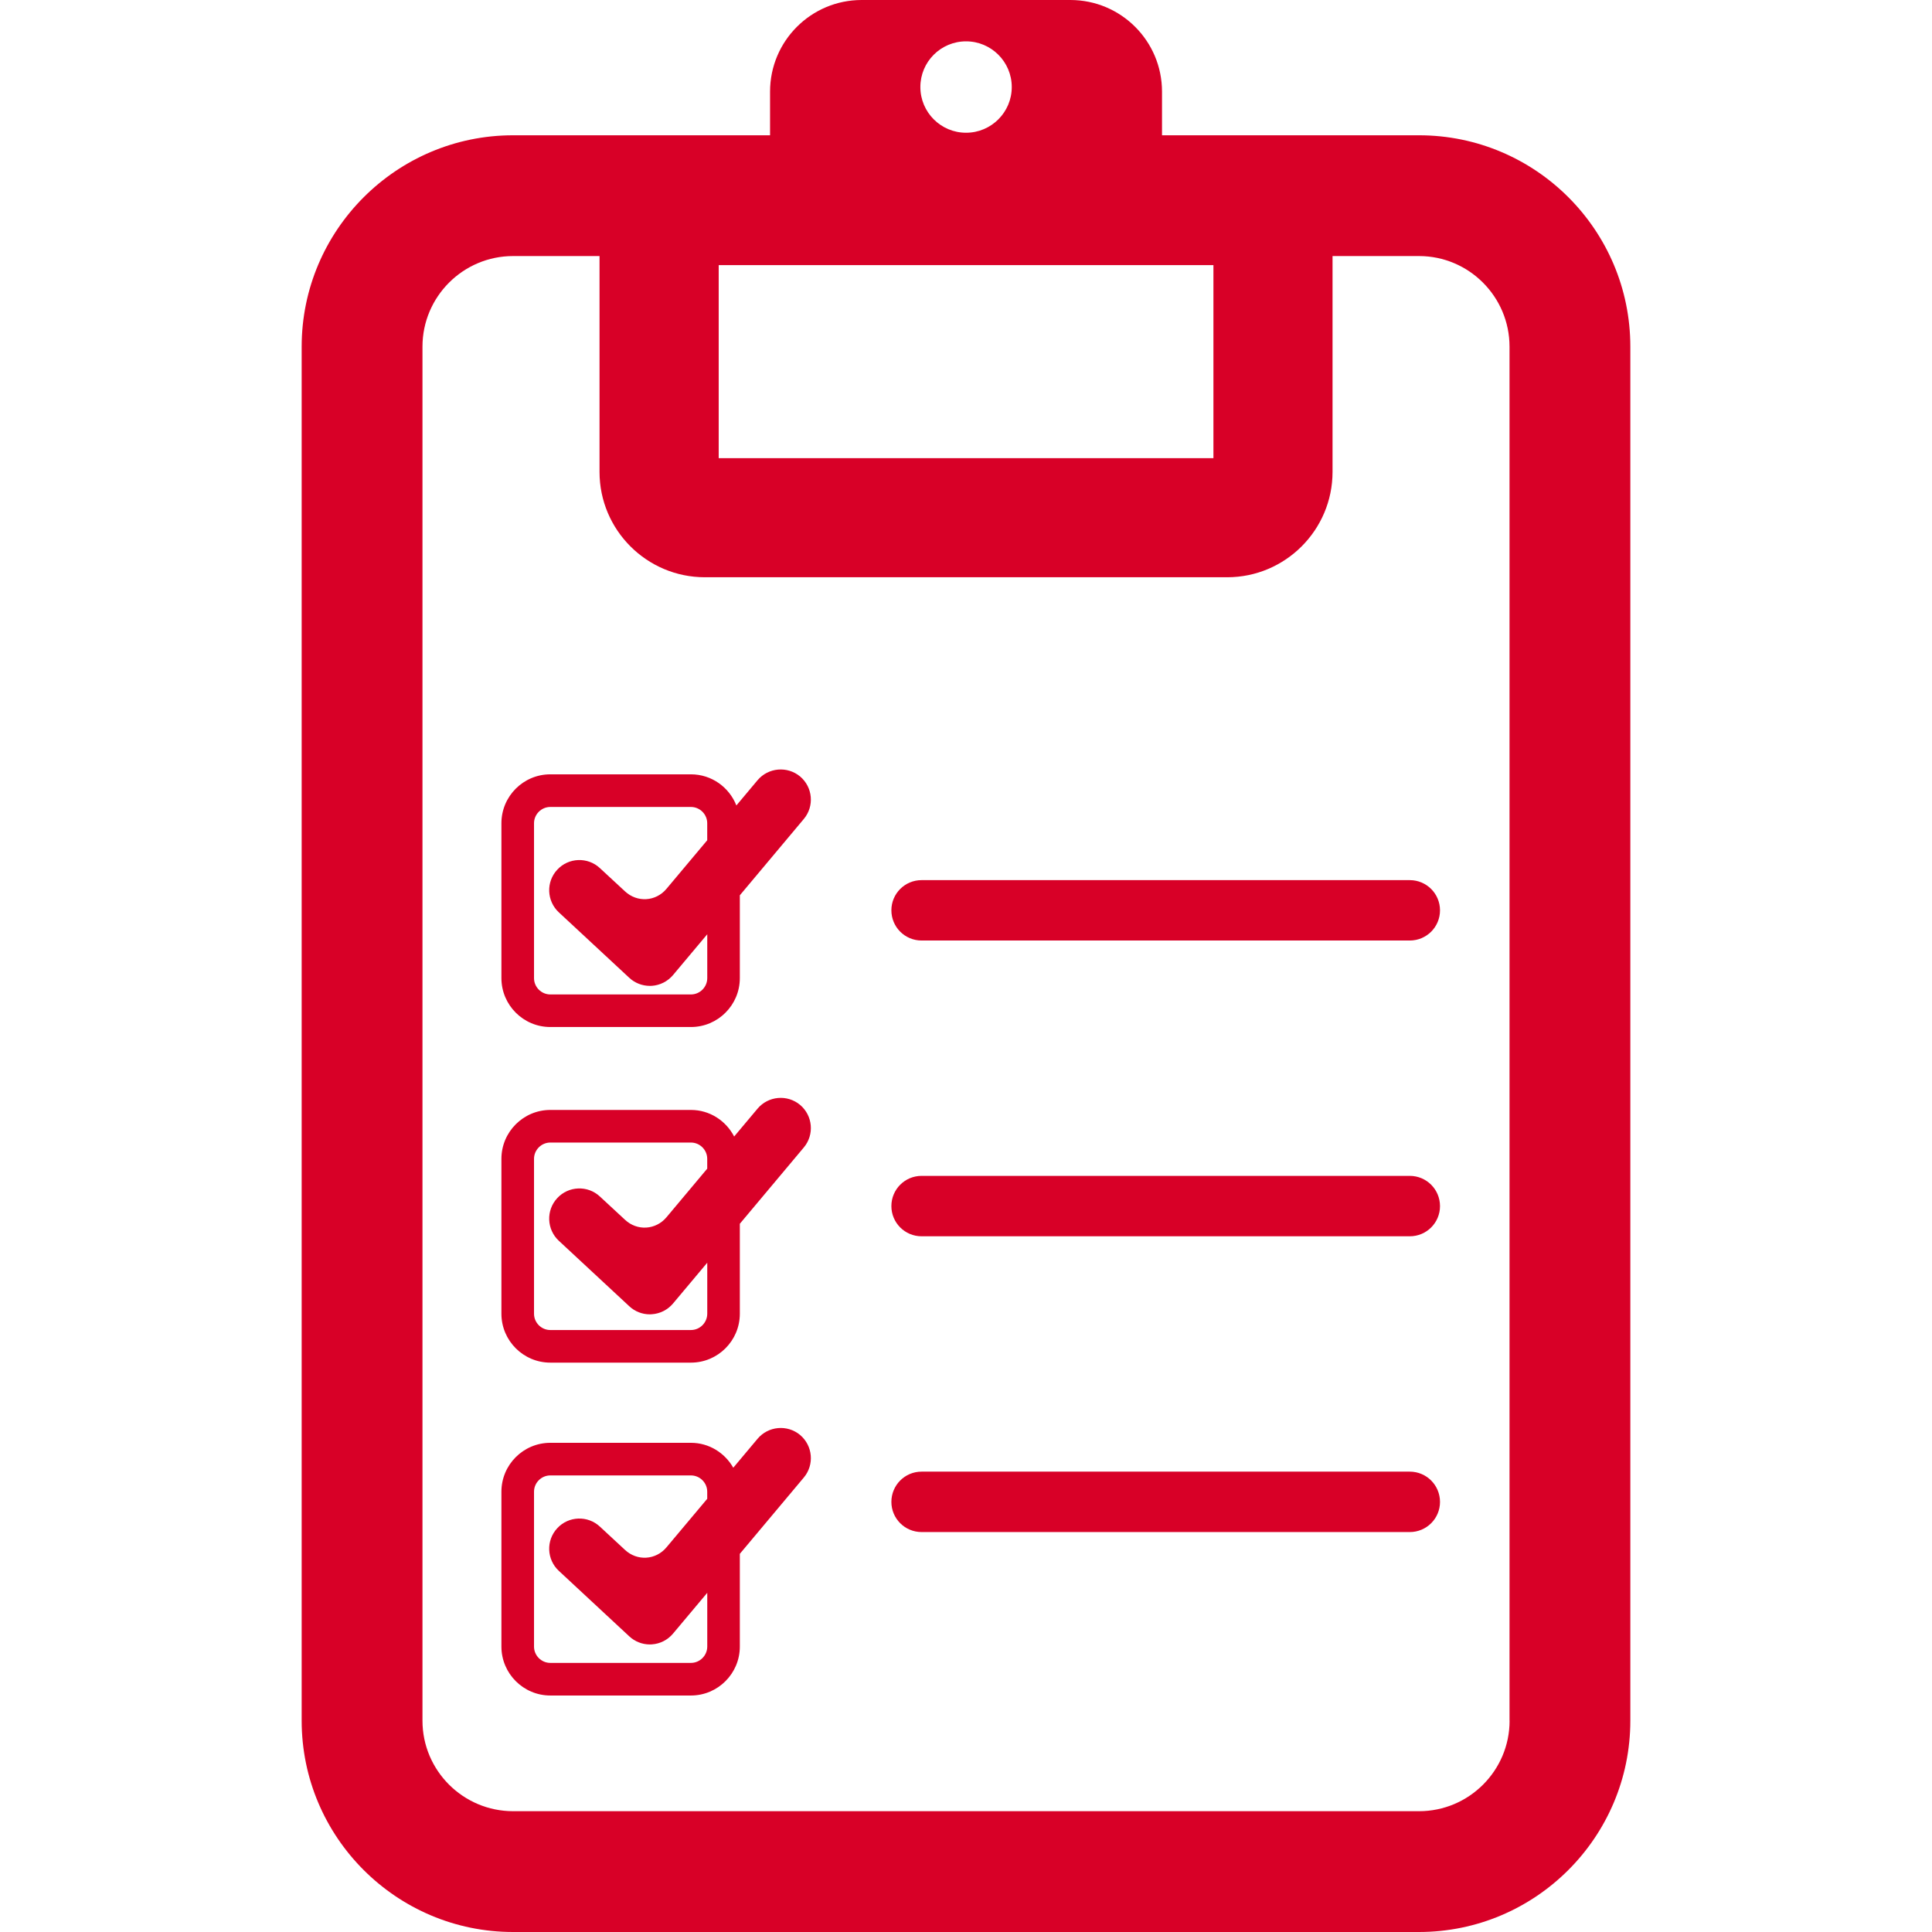
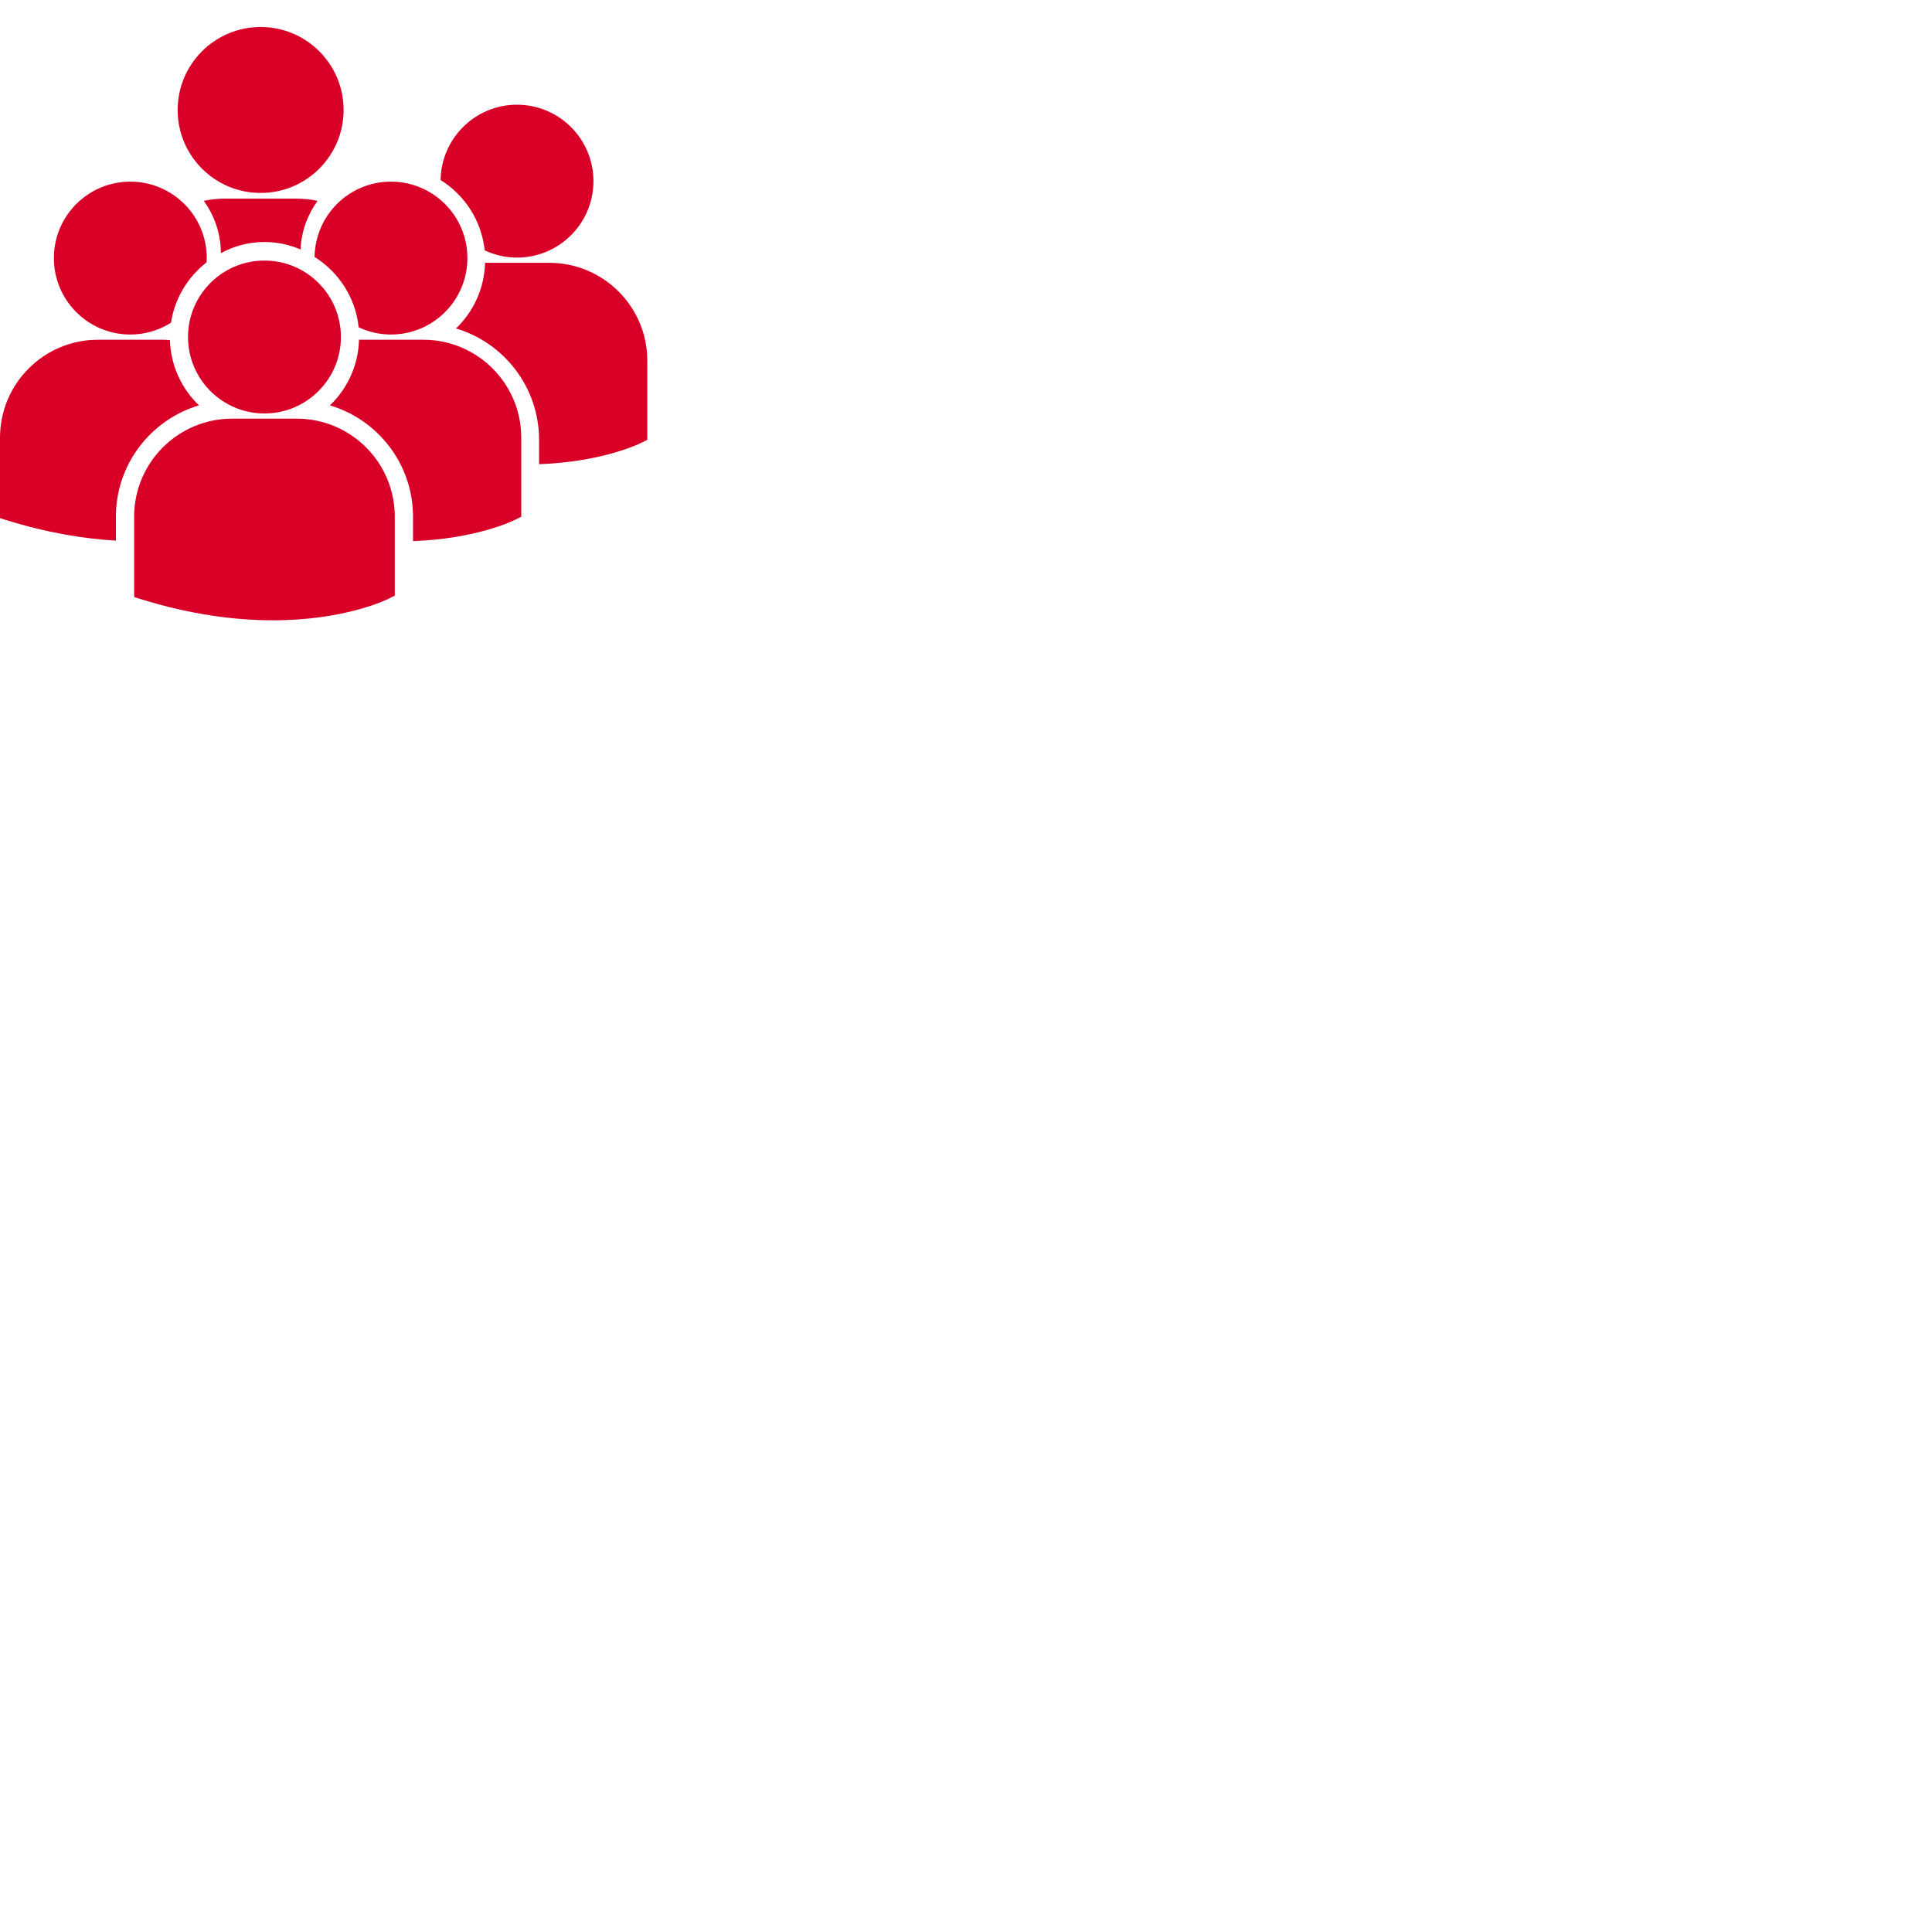
- <svg xmlns="http://www.w3.org/2000/svg" version="1.1" id="Capa_1" x="0px" y="0px" viewBox="0 0 59.253 59.253" style="enable-background:new 0 0 59.253 59.253;" xml:space="preserve" width="512px" height="512px">
+ <svg xmlns="http://www.w3.org/2000/svg" version="1.1" id="Capa_1" x="0px" y="0px" width="512px" height="512px" viewBox="0 0 1600 1600" style="enable-background:new 0 0 536.071 536.07;" xml:space="preserve">
  <g>
-     <g>
-       <path d="M43.519,4.149h-7.881V2.81c0-1.552-1.259-2.81-2.811-2.81h-6.4c-1.553,0-2.81,1.258-2.81,2.81    v1.339h-7.881c-3.575,0-6.484,2.909-6.484,6.483v42.14c0,3.573,2.909,6.481,6.484,6.481h27.782c3.574,0,6.483-2.908,6.483-6.481    v-42.14C50.003,7.058,47.096,4.149,43.519,4.149z M29.628,1.268c0.774,0,1.402,0.628,1.402,1.402c0,0.773-0.628,1.401-1.402,1.401    s-1.401-0.628-1.401-1.401C28.226,1.896,28.853,1.268,29.628,1.268z M22.042,8.131h15.173v5.921H22.042V8.131z M43.521,55.548    H15.737c-1.533,0-2.78-1.246-2.78-2.776v-42.14c0-1.532,1.247-2.779,2.78-2.779h2.65v6.62c0,1.782,1.449,3.231,3.232,3.231h16.018    c1.782,0,3.231-1.449,3.231-3.231v-6.62h2.651c1.531,0,2.777,1.247,2.777,2.779v42.14h0.002    C46.299,54.302,45.053,55.548,43.521,55.548z" fill="#D80027" />
-       <path d="M23.233,23.929l-0.649,0.774c-0.219-0.558-0.759-0.955-1.394-0.955h-4.312    c-0.827,0-1.5,0.673-1.5,1.5v4.75c0,0.827,0.673,1.5,1.5,1.5h4.312c0.827,0,1.5-0.673,1.5-1.5v-2.54l1.962-2.34    c0.329-0.392,0.277-0.975-0.114-1.305C24.145,23.488,23.562,23.539,23.233,23.929z M21.691,29.999L21.691,29.999    c-0.001,0.275-0.226,0.5-0.501,0.5h-4.312c-0.275,0-0.5-0.226-0.5-0.5v-4.75c0-0.275,0.225-0.5,0.5-0.5h4.312    c0.275,0,0.5,0.225,0.5,0.5v0.521l-1.249,1.489c-0.328,0.393-0.898,0.427-1.272,0.079l-0.77-0.713    c-0.373-0.349-0.963-0.327-1.308,0.048c-0.349,0.374-0.326,0.96,0.049,1.309l2.16,2.007c0.171,0.16,0.398,0.247,0.63,0.247    c0.02,0,0.037,0,0.059-0.001c0.253-0.017,0.488-0.136,0.651-0.329l1.051-1.253C21.691,28.653,21.691,29.999,21.691,29.999z" fill="#D80027" />
-       <path d="M23.233,34.002l-0.717,0.854c-0.249-0.481-0.747-0.815-1.326-0.815h-4.312    c-0.827,0-1.5,0.674-1.5,1.5v4.75c0,0.827,0.673,1.5,1.5,1.5h4.312c0.827,0,1.5-0.673,1.5-1.5v-2.759l1.962-2.34    c0.329-0.392,0.277-0.976-0.114-1.306C24.145,33.559,23.562,33.611,23.233,34.002z M21.691,40.291L21.691,40.291    c-0.001,0.275-0.226,0.5-0.501,0.5h-4.312c-0.275,0-0.5-0.225-0.5-0.5v-4.75c0-0.274,0.225-0.5,0.5-0.5h4.312    c0.275,0,0.5,0.226,0.5,0.5v0.301l-1.249,1.49c-0.328,0.391-0.898,0.428-1.272,0.078l-0.77-0.713    c-0.373-0.35-0.963-0.327-1.308,0.048c-0.349,0.375-0.326,0.962,0.049,1.31l2.16,2.007c0.171,0.161,0.398,0.248,0.63,0.248    c0.02,0,0.037,0,0.059-0.003c0.253-0.016,0.488-0.135,0.651-0.328l1.051-1.253C21.691,38.726,21.691,40.291,21.691,40.291z" fill="#D80027" />
-       <path d="M23.233,44.127l-0.744,0.887c-0.258-0.453-0.74-0.764-1.299-0.764h-4.312    c-0.827,0-1.5,0.672-1.5,1.5v4.75c0,0.826,0.673,1.5,1.5,1.5h4.312c0.827,0,1.5-0.674,1.5-1.5v-2.845l1.962-2.34    c0.329-0.392,0.277-0.976-0.114-1.306C24.145,43.683,23.562,43.735,23.233,44.127z M21.691,50.5L21.691,50.5    C21.69,50.774,21.465,51,21.19,51h-4.312c-0.275,0-0.5-0.226-0.5-0.5v-4.75c0-0.275,0.225-0.5,0.5-0.5h4.312    c0.275,0,0.5,0.225,0.5,0.5v0.217l-1.249,1.488c-0.328,0.393-0.898,0.428-1.272,0.08l-0.77-0.714    c-0.373-0.349-0.963-0.327-1.308,0.048c-0.349,0.375-0.326,0.961,0.049,1.309l2.16,2.008c0.171,0.16,0.398,0.248,0.63,0.248    c0.02,0,0.037,0,0.059-0.002c0.253-0.016,0.488-0.135,0.651-0.329l1.051-1.253C21.691,48.85,21.691,50.5,21.691,50.5z" fill="#D80027" />
-       <path d="M43.236,26.993H28.265c-0.513,0-0.927,0.413-0.927,0.925c0,0.514,0.414,0.927,0.927,0.927h14.972    c0.513,0,0.927-0.413,0.927-0.927C44.163,27.406,43.749,26.993,43.236,26.993z" fill="#D80027" />
-       <path d="M43.236,36.063H28.265c-0.513,0-0.927,0.414-0.927,0.927c0,0.512,0.414,0.926,0.927,0.926h14.972    c0.513,0,0.927-0.414,0.927-0.926C44.163,36.477,43.749,36.063,43.236,36.063z" fill="#D80027" />
-       <path d="M43.236,45.134H28.265c-0.513,0-0.927,0.414-0.927,0.928c0,0.511,0.414,0.925,0.927,0.925h14.972    c0.513,0,0.927-0.414,0.927-0.925C44.163,45.548,43.749,45.134,43.236,45.134z" fill="#D80027" />
-     </g>
+     <path d="M147.128,91.076c0-37.95,30.766-68.716,68.721-68.716c37.95,0,68.719,30.766,68.719,68.716s-30.769,68.715-68.719,68.715   C177.894,159.792,147.128,129.026,147.128,91.076z M248.873,206.607c0.689-14.963,5.84-28.812,14.127-40.261   c-5.816-1.218-11.827-1.865-17.995-1.865h-58.304c-6.15,0-12.153,0.642-17.939,1.845c8.819,12.232,14.094,27.171,14.18,43.343   c10.72-5.896,23.02-9.253,36.085-9.253C229.625,200.416,239.714,202.624,248.873,206.607z M260.505,212.775   c19.96,12.517,33.957,33.688,36.517,58.274c8.133,3.801,17.171,5.994,26.746,5.994c34.968,0,63.311-28.346,63.311-63.313   c0-34.971-28.343-63.311-63.311-63.311C289.12,150.42,261.031,178.257,260.505,212.775z M219.026,342.411   c34.962,0,63.307-28.354,63.307-63.311c0-34.962-28.345-63.311-63.307-63.311c-34.965,0-63.322,28.348-63.322,63.311   C155.705,314.057,184.061,342.411,219.026,342.411z M245.882,346.72h-53.717c-44.697,0-81.069,36.369-81.069,81.072v65.703   l0.171,1.029l4.522,1.406c42.658,13.323,79.718,17.779,110.224,17.779c59.571,0,94.114-16.987,96.242-18.074l4.231-2.141h0.449   v-65.703C326.936,383.089,290.585,346.72,245.882,346.72z M350.638,281.364h-53.314c-0.579,21.332-9.683,40.542-24.081,54.35   c39.732,11.815,68.802,48.657,68.802,92.178v20.245c52.629-1.938,82.963-16.846,84.961-17.851l4.232-2.152h0.449v-65.715   C431.693,317.728,395.324,281.364,350.638,281.364z M364.889,149.069c19.961,12.519,33.957,33.691,36.511,58.277   c8.134,3.801,17.171,5.99,26.746,5.99c34.975,0,63.316-28.342,63.316-63.304c0-34.972-28.342-63.311-63.316-63.311   C393.503,86.717,365.416,114.56,364.889,149.069z M455.01,217.658h-53.303c-0.579,21.332-9.682,40.542-24.08,54.349   c39.731,11.811,68.801,48.658,68.801,92.179v20.245c52.624-1.934,82.964-16.84,84.962-17.852l4.226-2.145h0.455v-65.723   C536.077,254.024,499.708,217.658,455.01,217.658z M107.937,277.044c12.386,0,23.903-3.618,33.67-9.777   c3.106-20.241,13.958-37.932,29.454-49.975c0.065-1.188,0.174-2.361,0.174-3.561c0-34.971-28.351-63.311-63.298-63.311   c-34.977,0-63.316,28.339-63.316,63.311C44.621,248.704,72.959,277.044,107.937,277.044z M164.795,335.714   c-14.331-13.742-23.404-32.847-24.072-54.055c-1.971-0.147-3.928-0.295-5.943-0.295H81.069C36.366,281.364,0,317.728,0,362.425   v65.709l0.166,1.023l4.528,1.412c34.214,10.699,64.761,15.616,91.292,17.153v-19.837   C95.991,384.371,125.054,347.523,164.795,335.714z" fill="#D80027" />
  </g>
  <g>
</g>
  <g>
</g>
  <g>
</g>
  <g>
</g>
  <g>
</g>
  <g>
</g>
  <g>
</g>
  <g>
</g>
  <g>
</g>
  <g>
</g>
  <g>
</g>
  <g>
</g>
  <g>
</g>
  <g>
</g>
  <g>
</g>
</svg>
